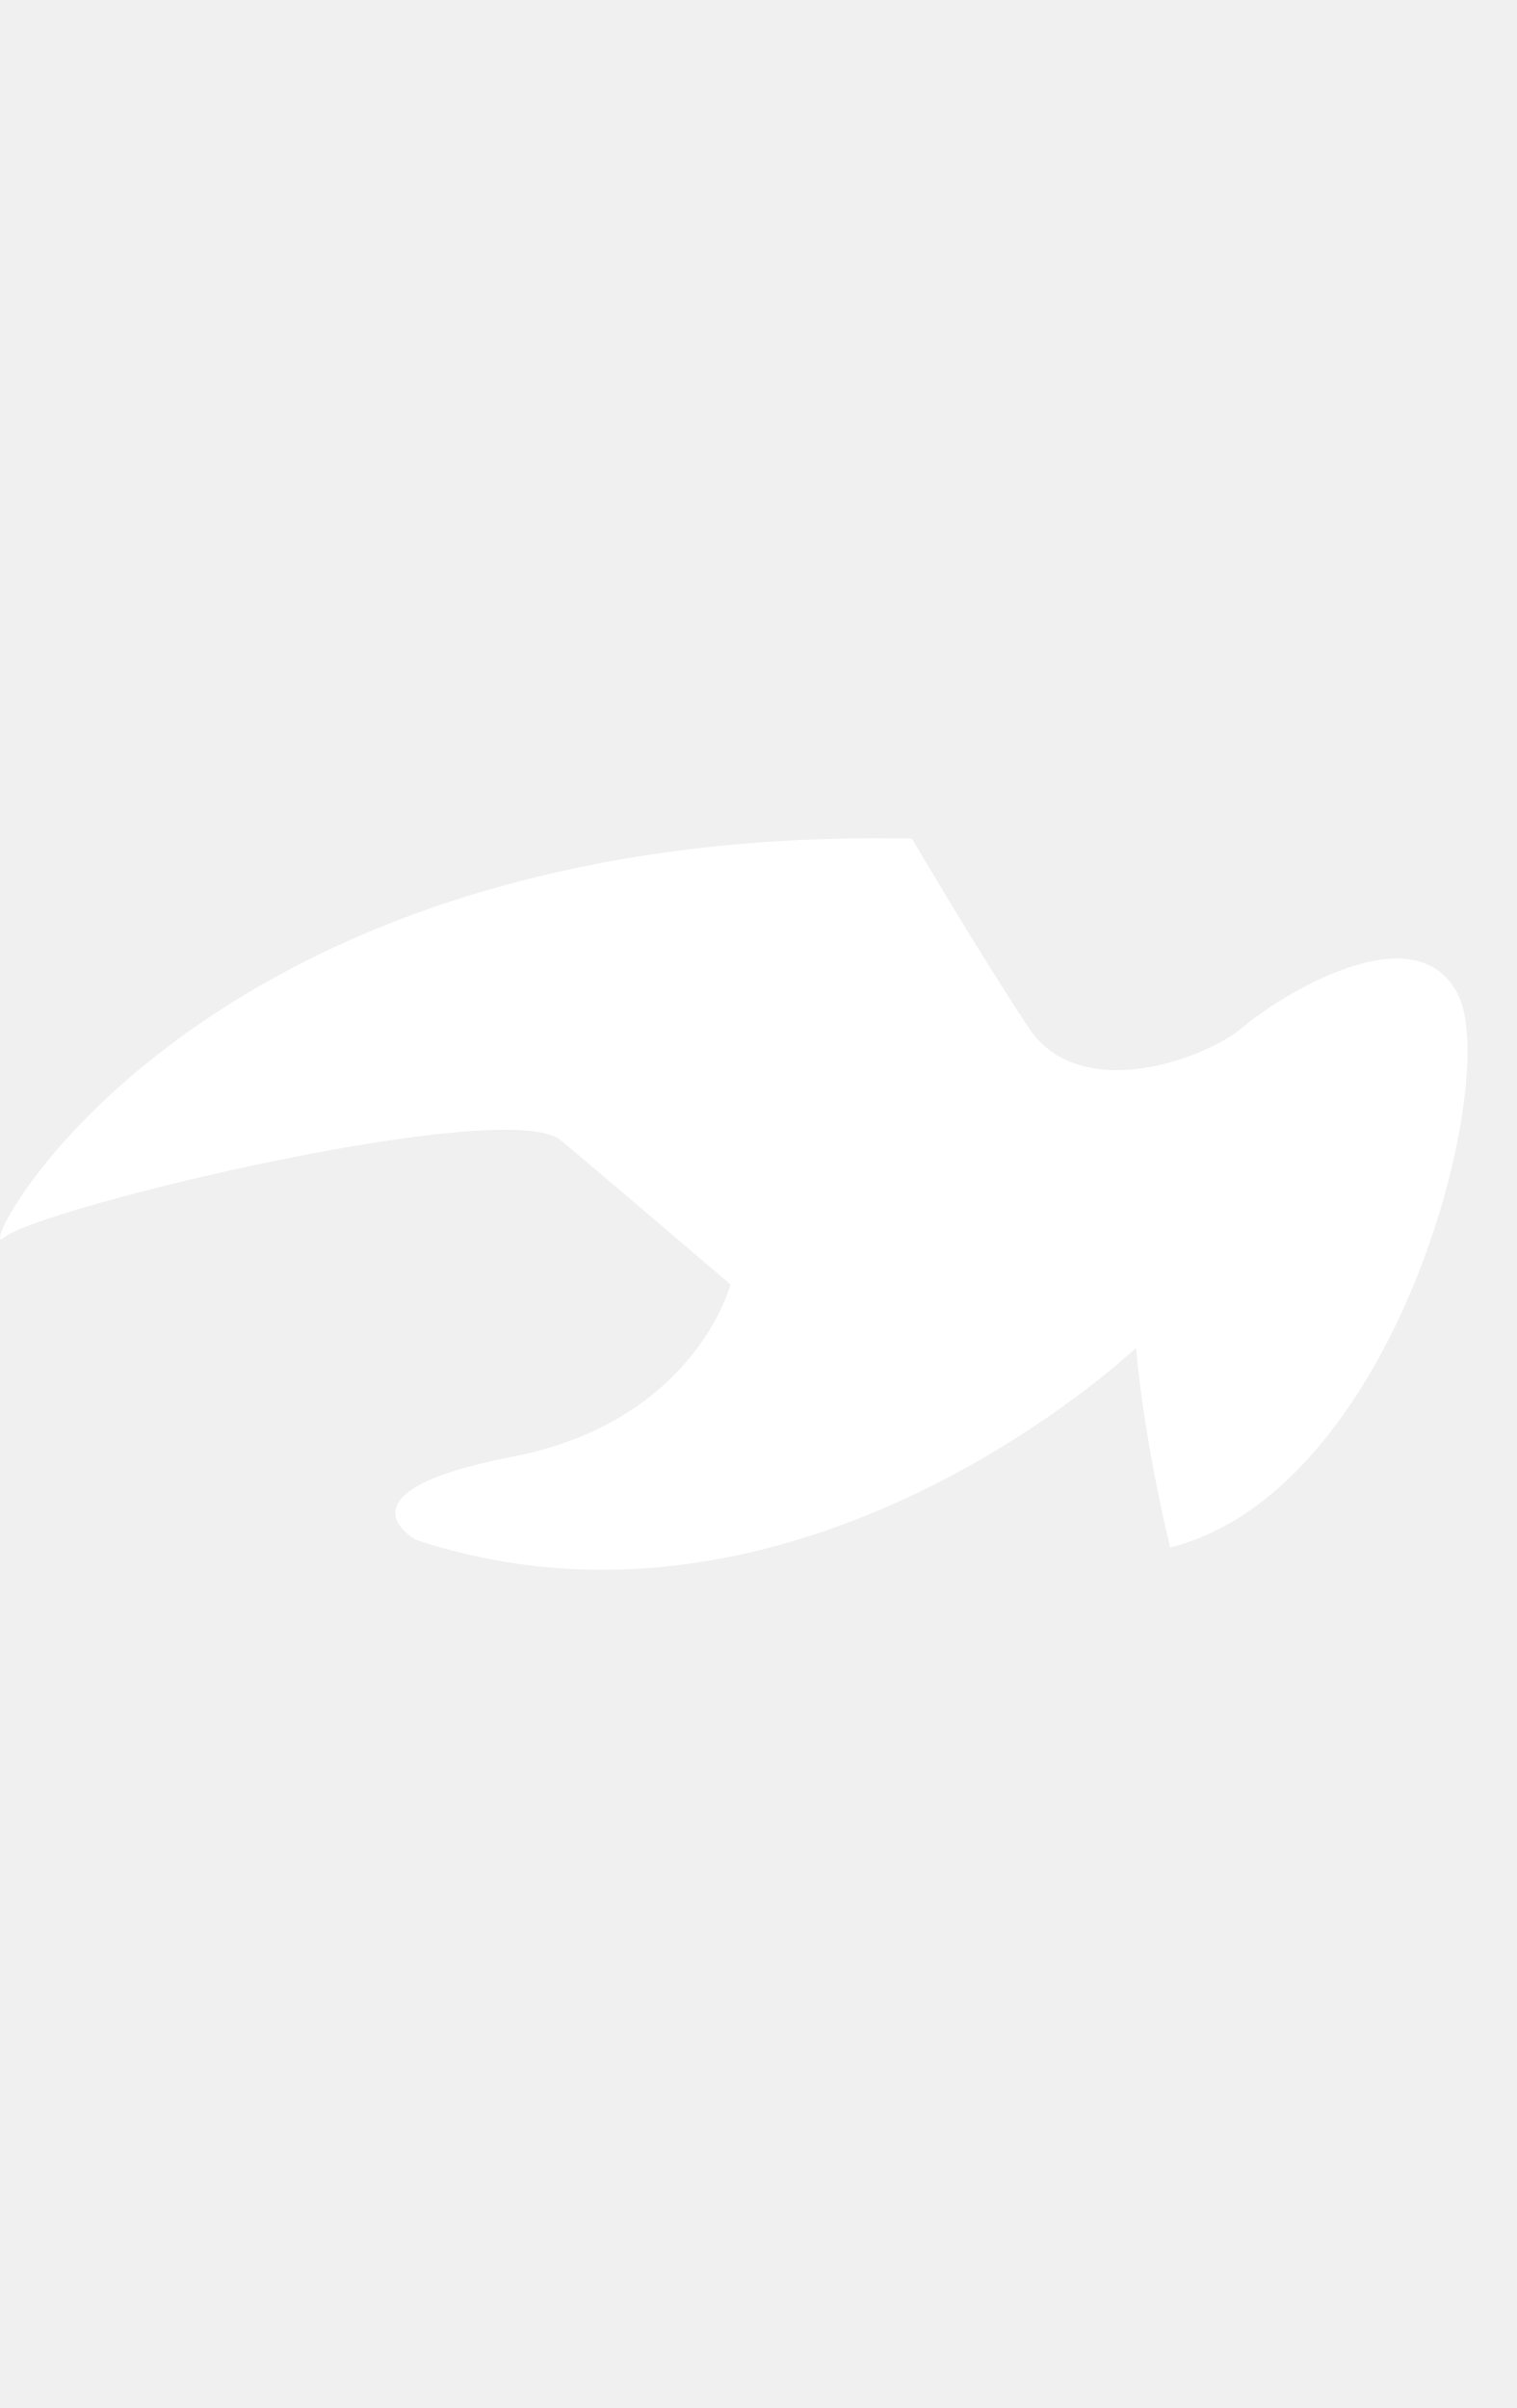
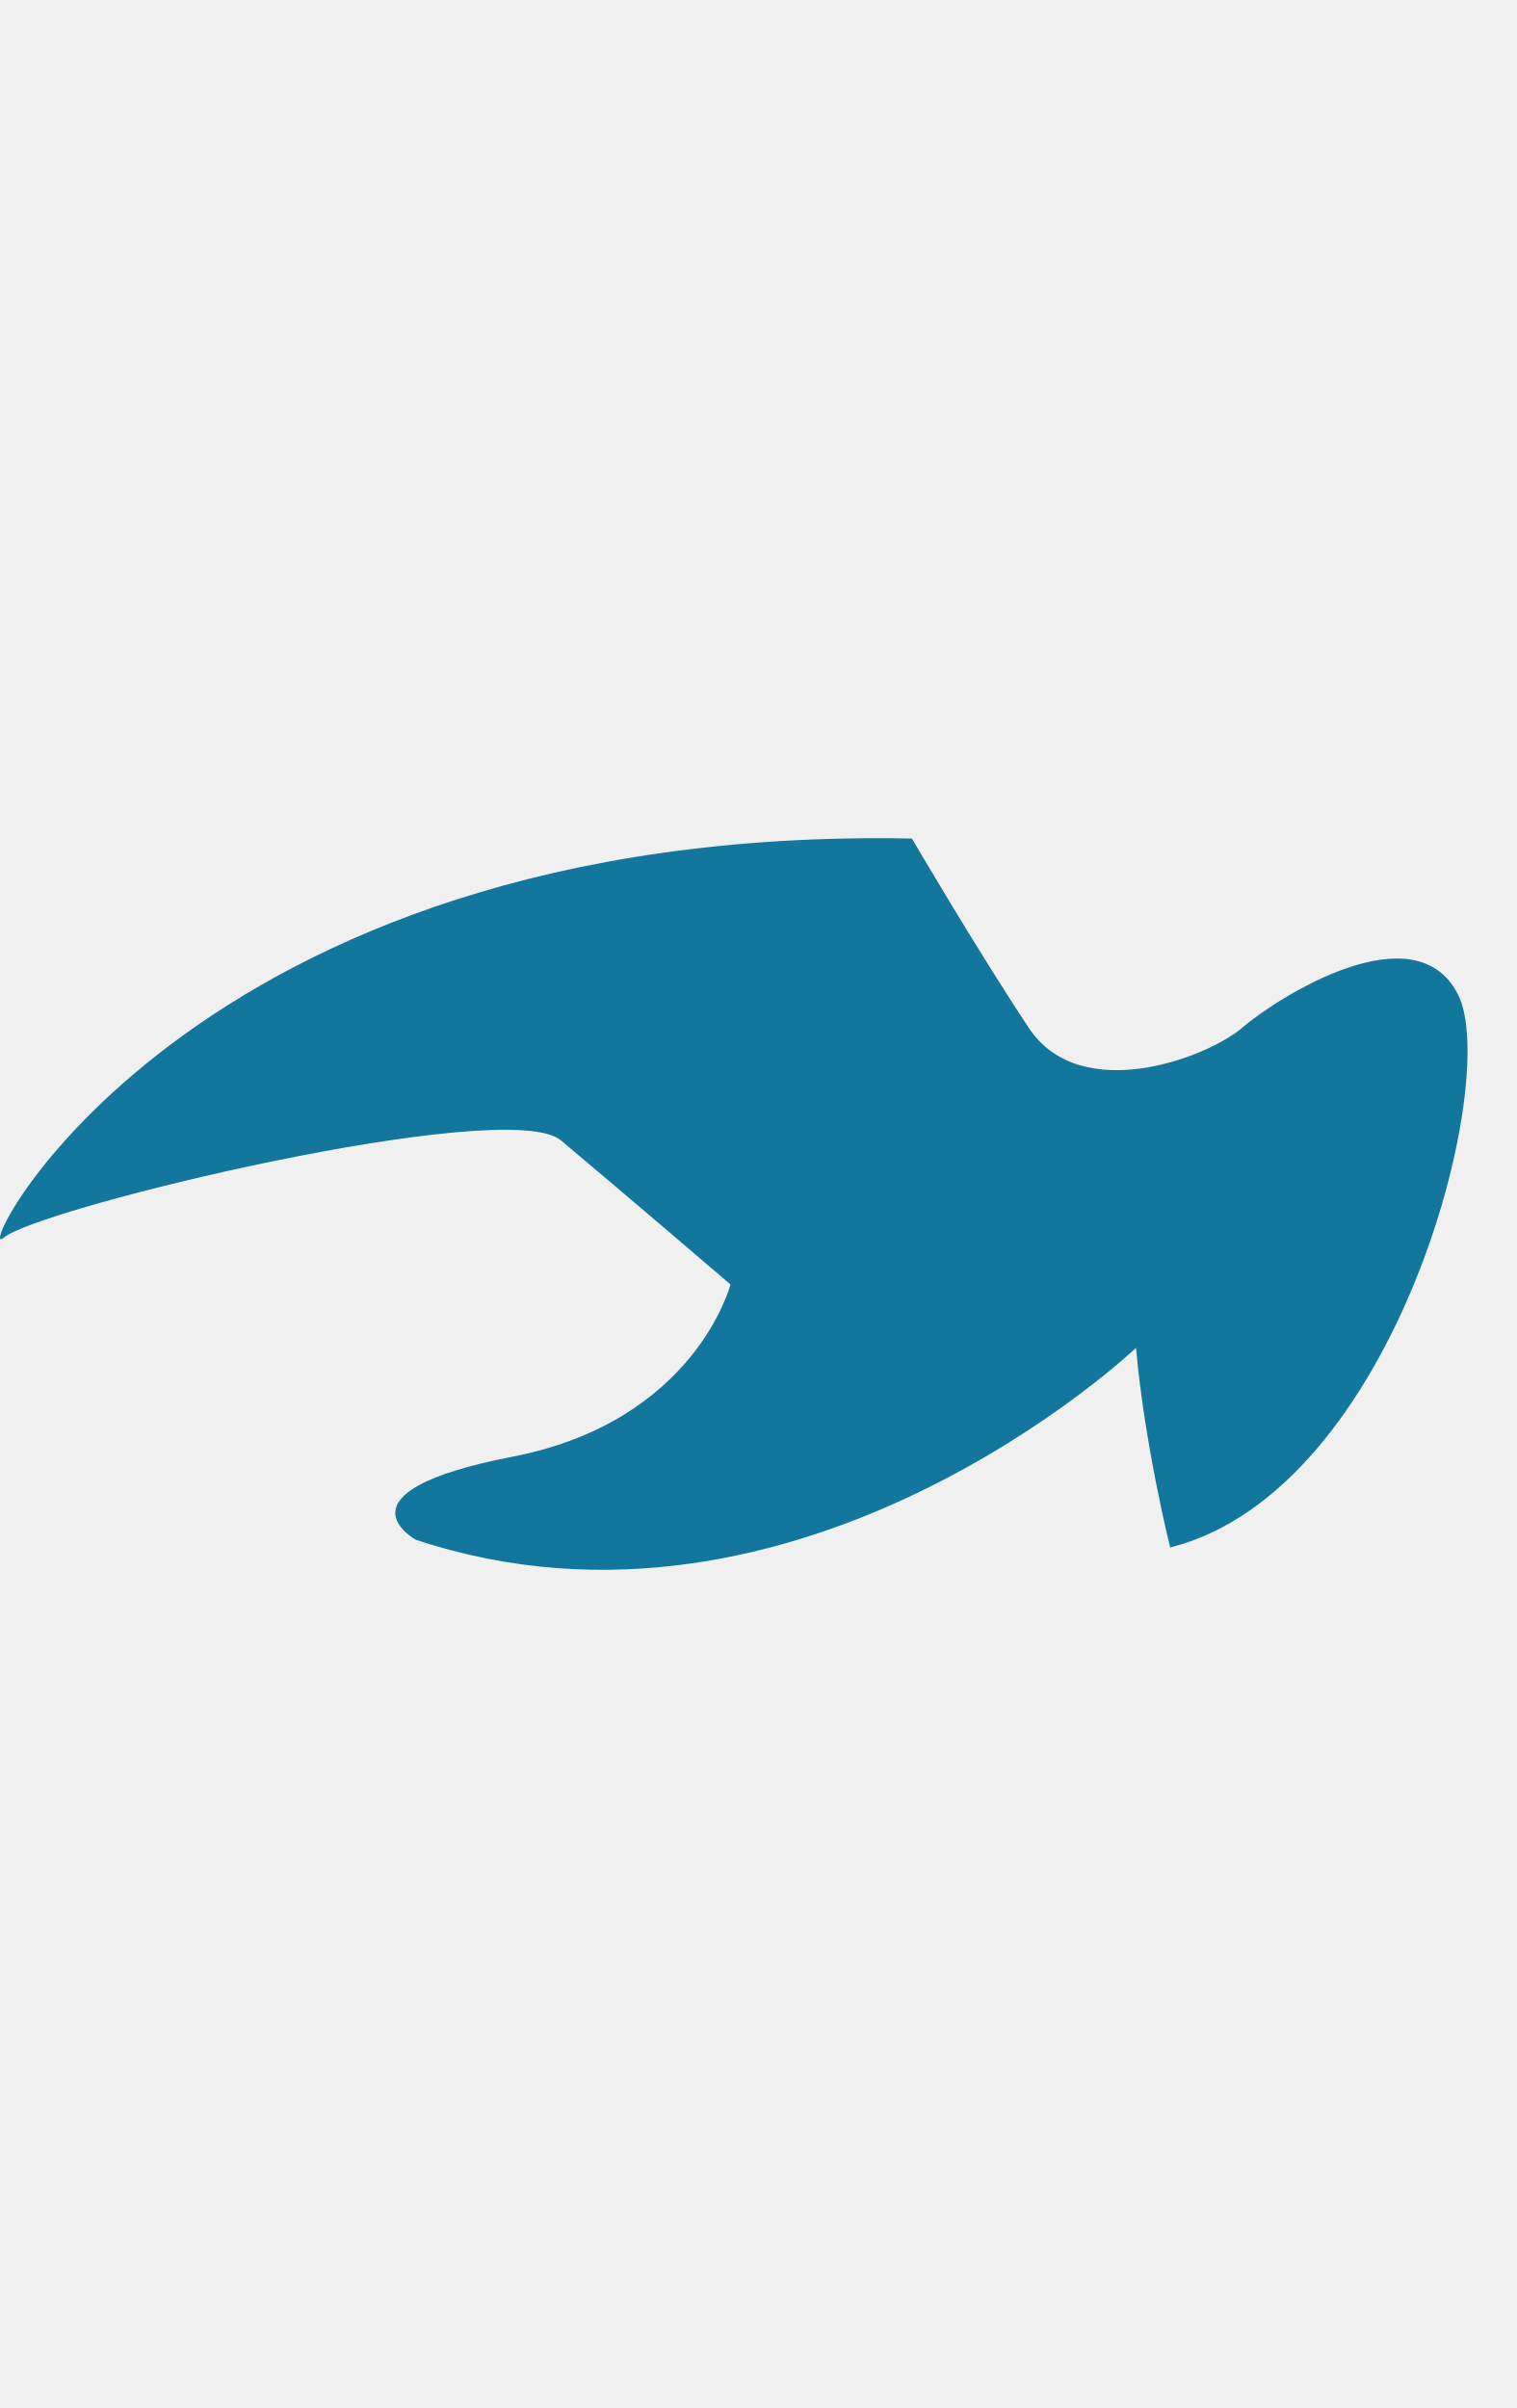
<svg xmlns="http://www.w3.org/2000/svg" version="1.1" id="Layer_2" x="0px" y="0px" width="28.425px" height="45.134px" viewBox="0 0 28.425 45.134" enable-background="new 0 0 28.425 45.134" xml:space="preserve">
-   <path fill="#FFFFFF" d="M21.293,25.264c0,0-6.298,5.986-13.5,3.596c0,0-1.624-0.892,1.81-1.556c3.434-0.664,4.089-3.229,4.089-3.229  s-2.167-1.856-3.18-2.702C9.499,20.528,0.726,22.634,0.068,23.2c-0.658,0.565,3.354-7.746,17.024-7.483c0,0,1.226,2.093,2.193,3.551  c0.967,1.457,3.341,0.56,4-0.006c0.658-0.565,3.244-2.215,4.046-0.617c0.802,1.599-1.163,9.295-5.397,10.36  C21.934,29.005,21.46,27.123,21.293,25.264z" />
+   <path fill="#13769D" d="M21.293,25.264c0,0-6.298,5.986-13.5,3.596c0,0-1.624-0.892,1.81-1.556c3.434-0.664,4.089-3.229,4.089-3.229  s-2.167-1.856-3.18-2.702C9.499,20.528,0.726,22.634,0.068,23.2c-0.658,0.565,3.354-7.746,17.024-7.483c0,0,1.226,2.093,2.193,3.551  c0.967,1.457,3.341,0.56,4-0.006c0.658-0.565,3.244-2.215,4.046-0.617c0.802,1.599-1.163,9.295-5.397,10.36  C21.934,29.005,21.46,27.123,21.293,25.264z" />
</svg>
